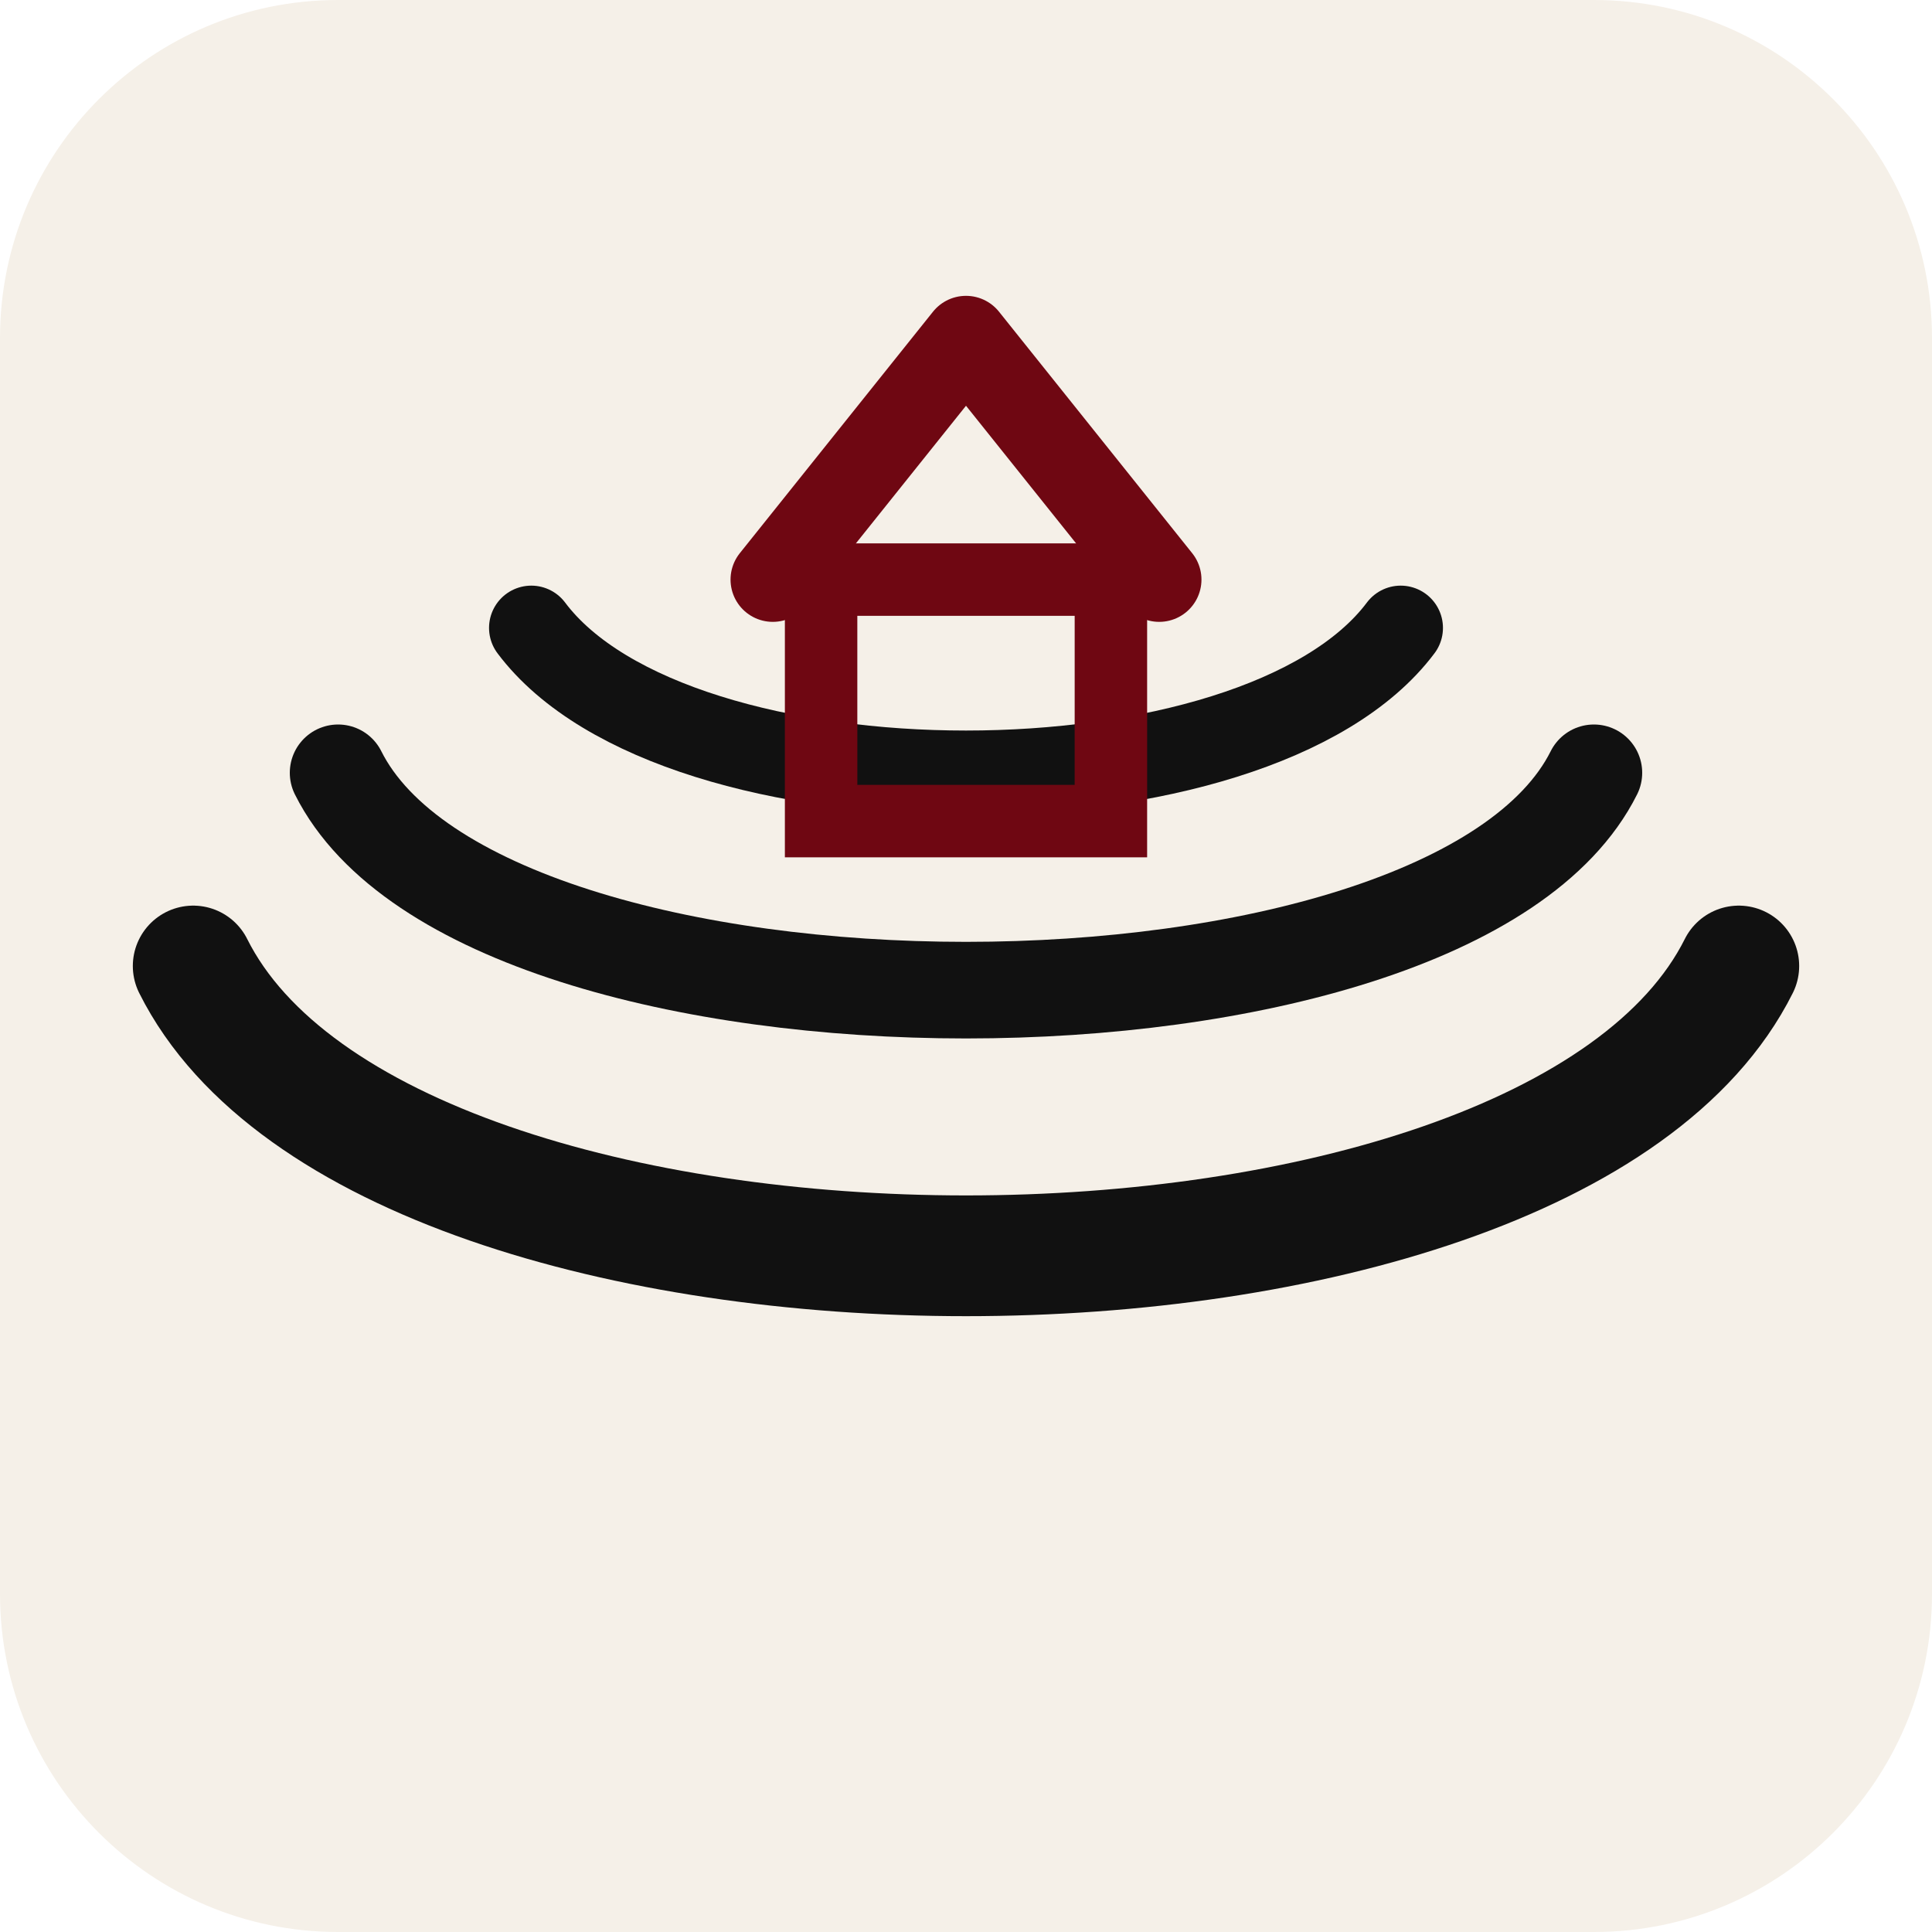
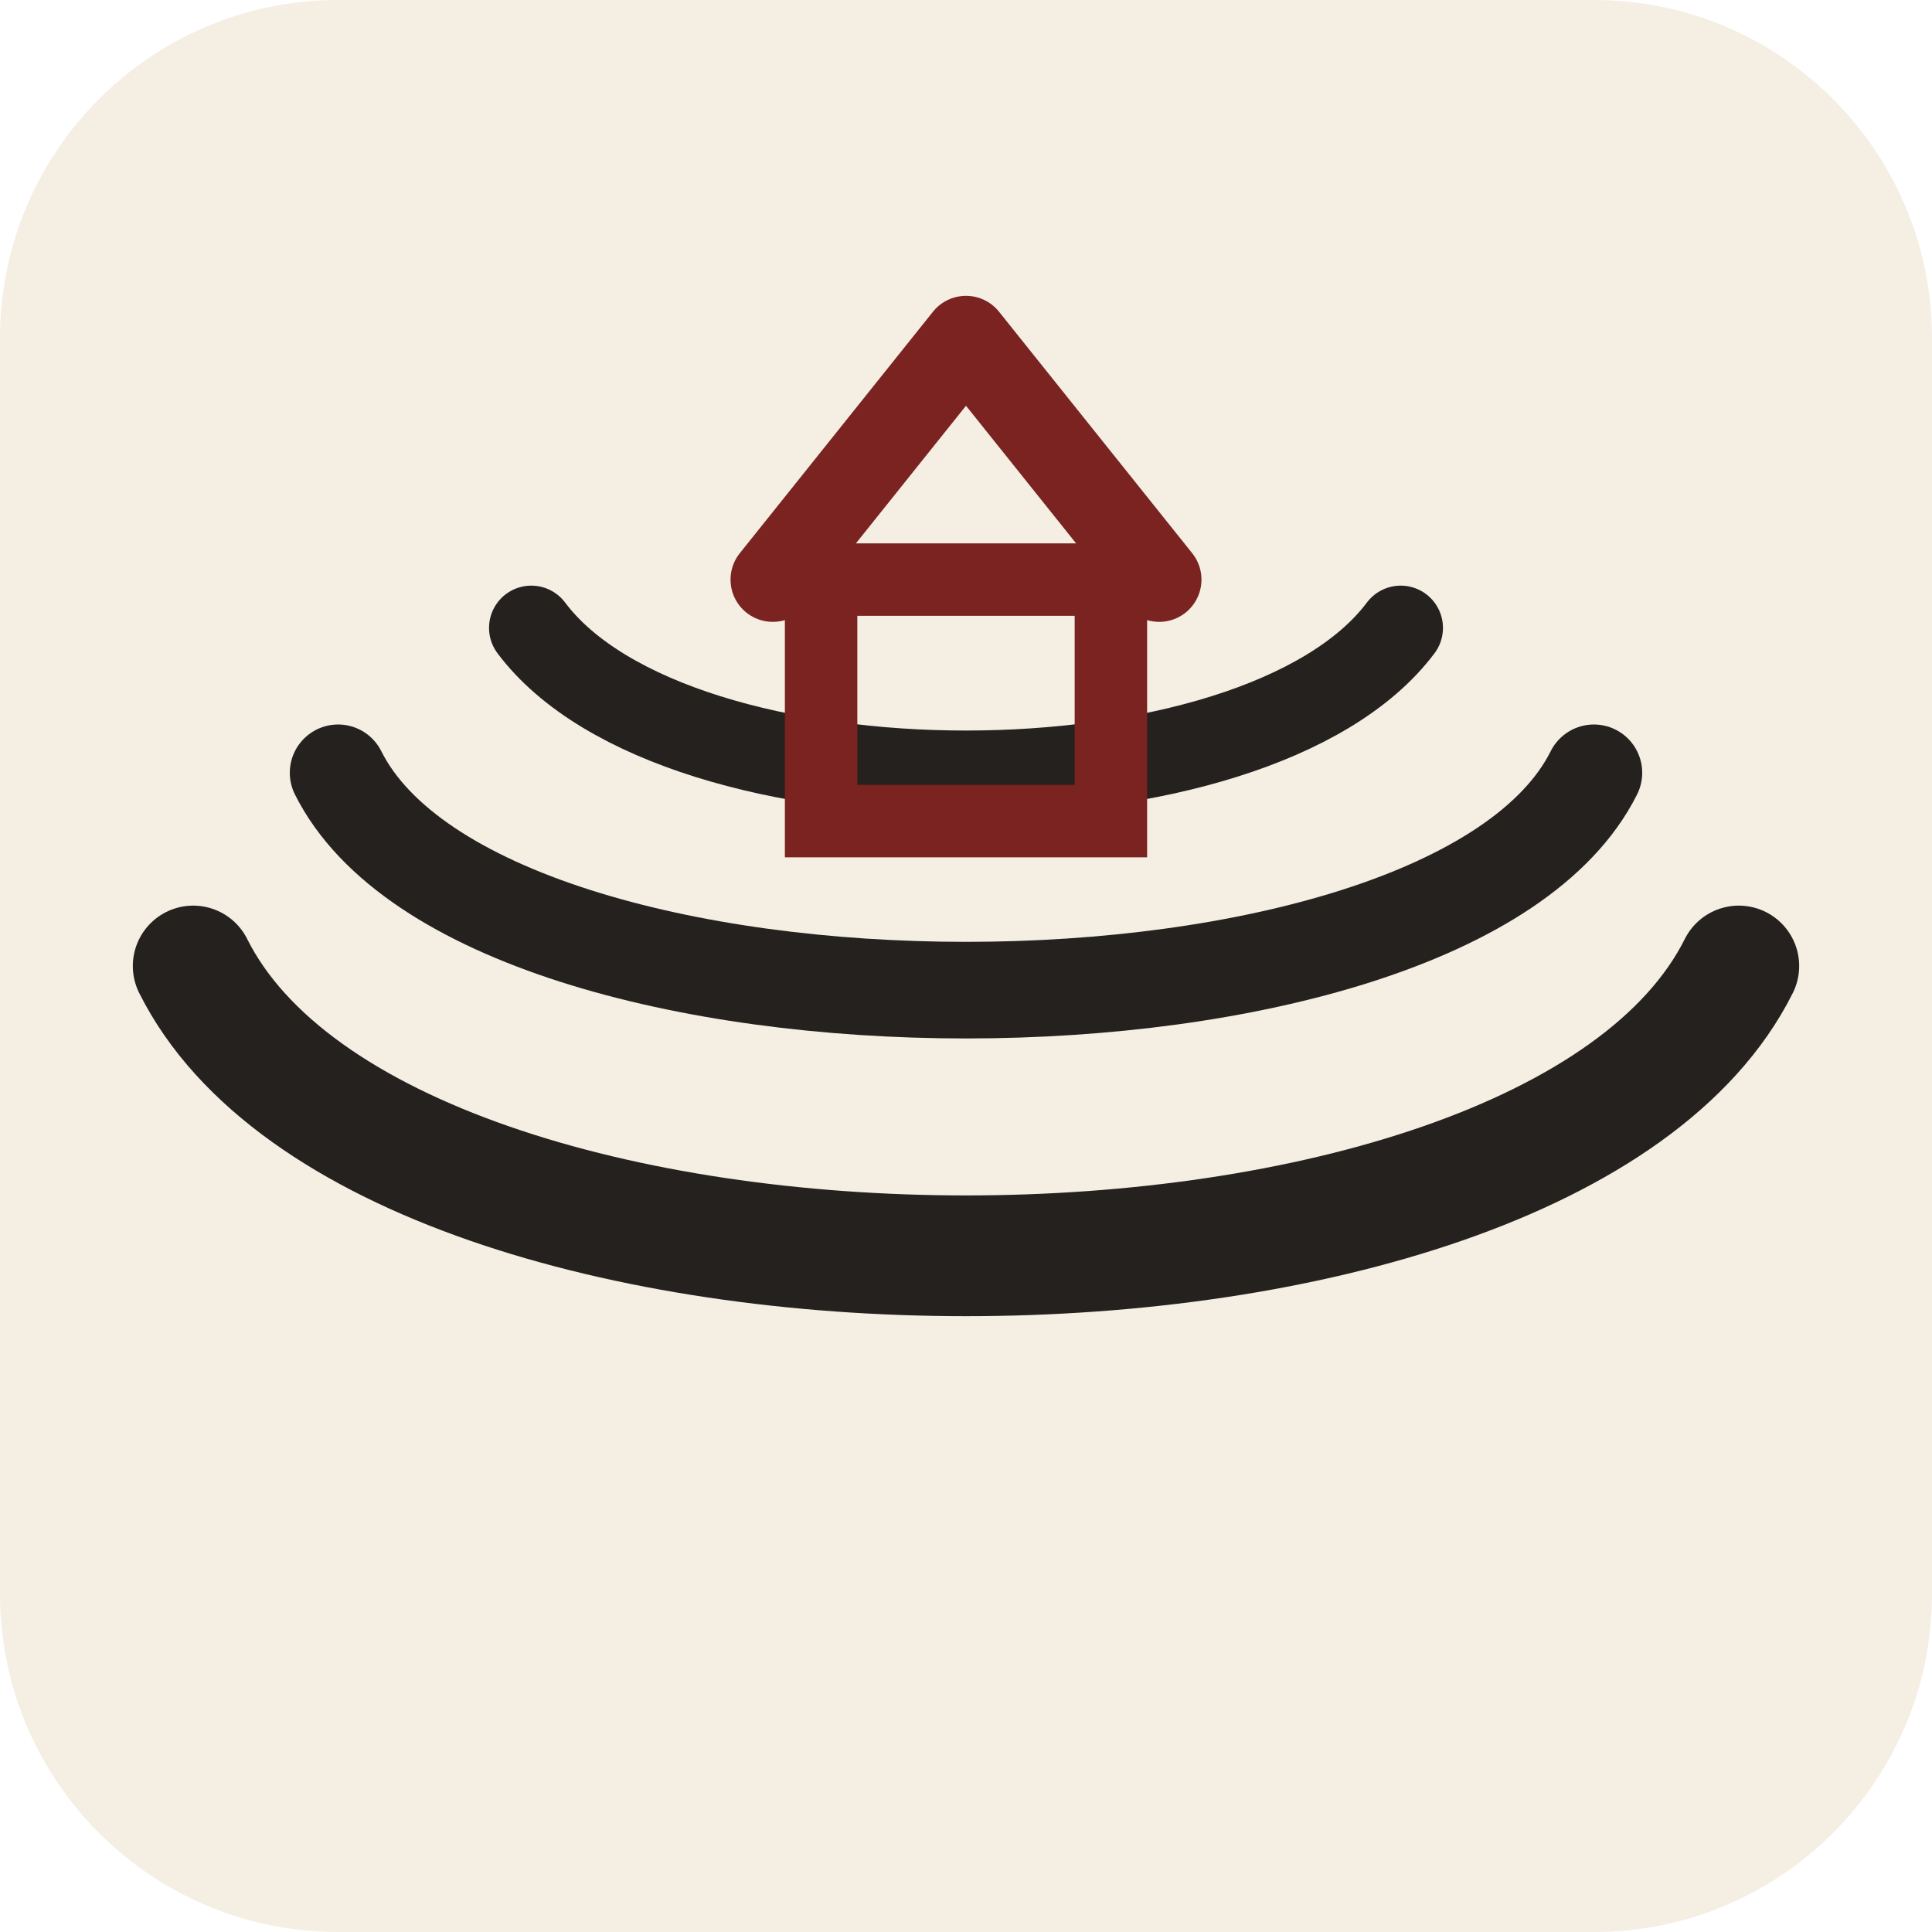
<svg xmlns="http://www.w3.org/2000/svg" viewBox="20 22 80 80">
-   <rect x="20" y="22" width="80" height="80" rx="14" fill="#F5F0E8" />
-   <path d="M28 62 C36 78, 84 78, 92 62" fill="none" stroke="#111" stroke-width="5" stroke-linecap="round" />
-   <path d="M34 54 C40 66, 80 66, 86 54" fill="none" stroke="#111" stroke-width="4" stroke-linecap="round" />
-   <path d="M42 48 C48 56, 72 56, 78 48" fill="none" stroke="#111" stroke-width="3.5" stroke-linecap="round" />
-   <path d="M52 46 L60 36 L68 46" fill="none" stroke="#6F0712" stroke-width="3.5" stroke-linecap="round" stroke-linejoin="round" />
-   <rect x="54" y="46" width="12" height="10" fill="none" stroke="#6F0712" stroke-width="3" />
+   <rect x="20" y="22" width="80" height="80" rx="14" fill="#F4EEE3" />
+   <path d="M28 62 C36 78, 84 78, 92 62" fill="none" stroke="#24211E" stroke-width="5" stroke-linecap="round" />
+   <path d="M34 54 C40 66, 80 66, 86 54" fill="none" stroke="#24211E" stroke-width="4" stroke-linecap="round" />
+   <path d="M42 48 C48 56, 72 56, 78 48" fill="none" stroke="#24211E" stroke-width="3.5" stroke-linecap="round" />
+   <path d="M52 46 L60 36 L68 46" fill="none" stroke="#7A2320" stroke-width="3.5" stroke-linecap="round" stroke-linejoin="round" />
+   <rect x="54" y="46" width="12" height="10" fill="none" stroke="#7A2320" stroke-width="3" />
</svg>
